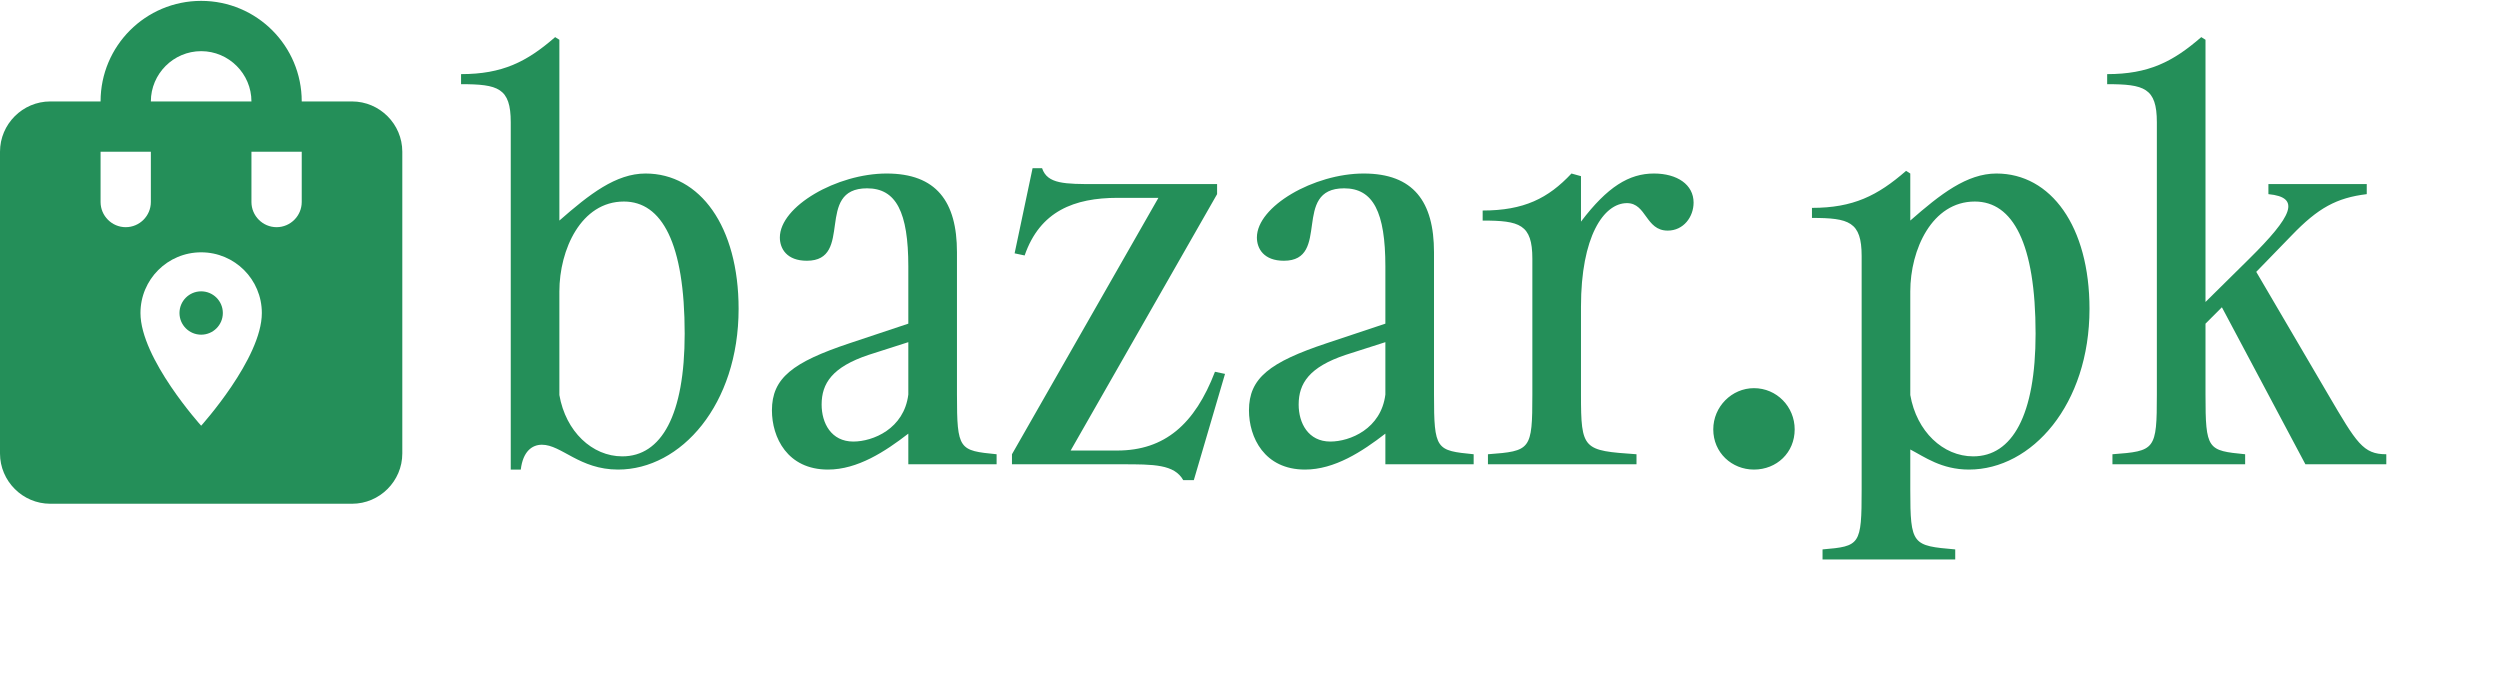
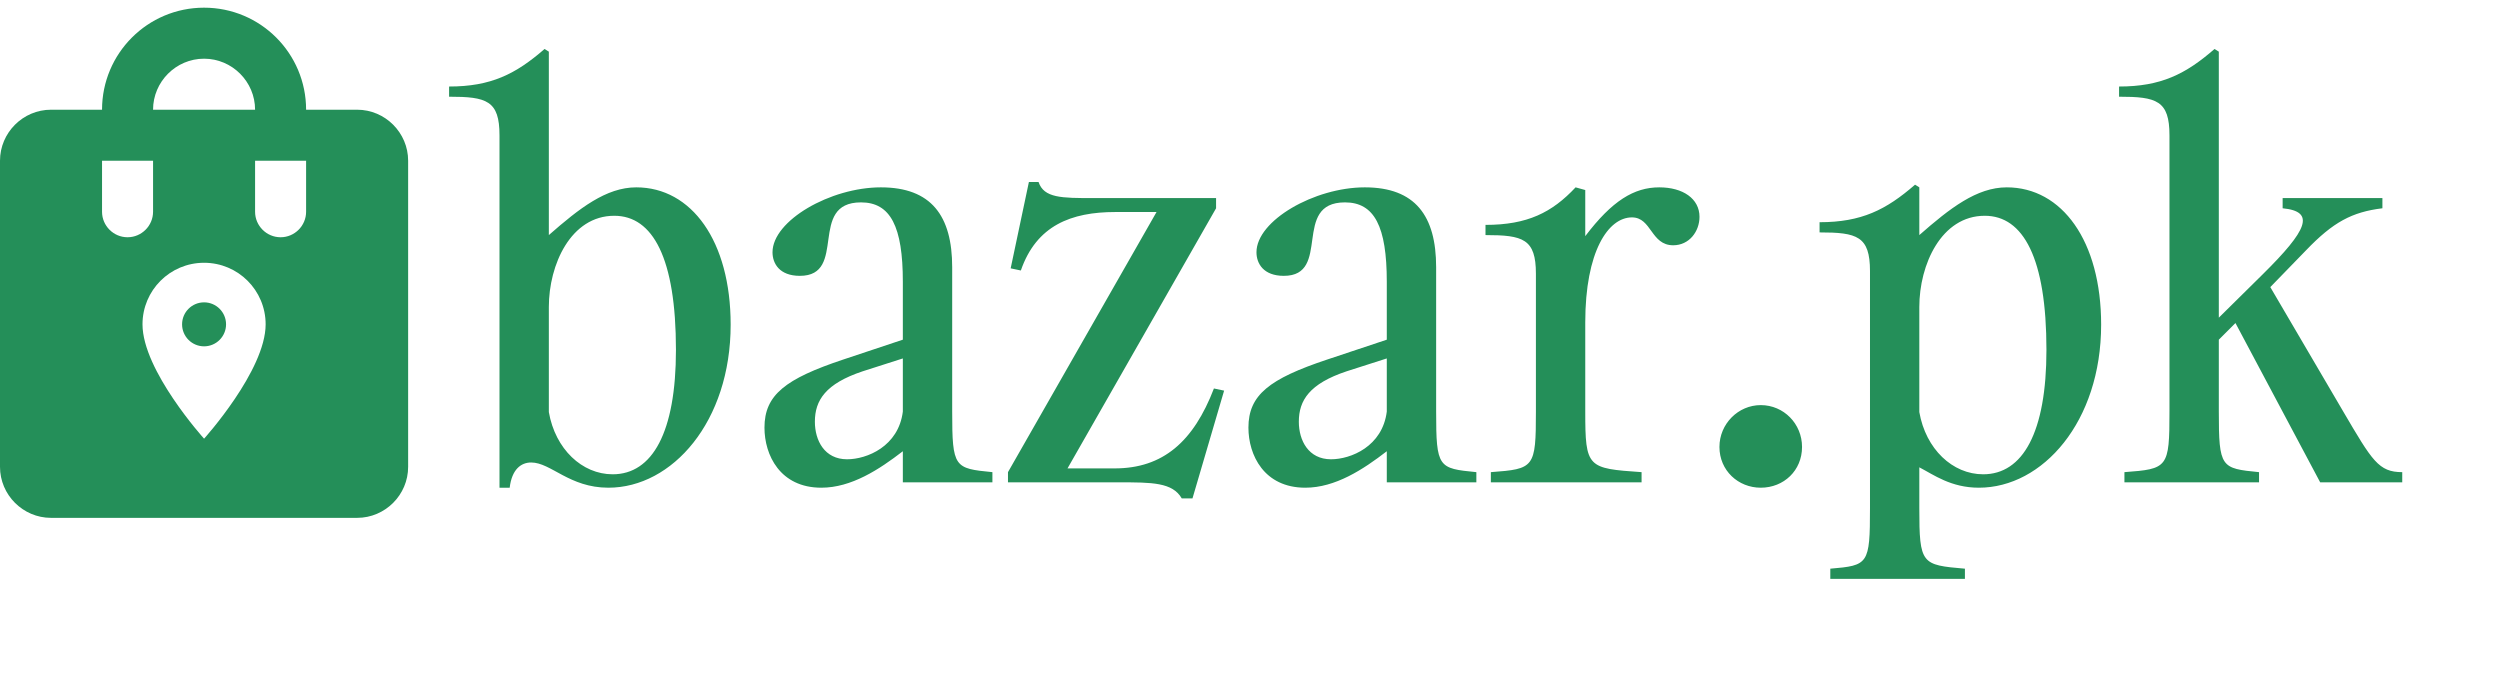
- <svg xmlns="http://www.w3.org/2000/svg" width="140" height="38" viewBox="0 0 140 38" fill="none">
-   <path d="M30.348 24.905C31.444 24.905 32.45 26.296 34.612 26.296C38.135 26.296 41.362 22.655 41.362 17.296C41.362 12.678 39.2 9.717 36.151 9.717C34.493 9.717 33.013 10.872 31.325 12.352V2.227L31.088 2.079C29.49 3.47 28.128 4.151 25.819 4.151V4.714C27.891 4.714 28.602 4.921 28.602 6.845V26.296H29.164C29.283 25.29 29.786 24.905 30.348 24.905ZM34.848 25.556C33.161 25.556 31.681 24.165 31.325 22.122V16.319C31.325 13.98 32.539 11.286 34.937 11.286C37.069 11.286 38.342 13.625 38.342 18.687C38.342 23.247 37.039 25.556 34.848 25.556ZM55.81 26V25.438C53.708 25.23 53.59 25.201 53.59 22.092V14.128C53.59 11.286 52.435 9.717 49.652 9.717C46.869 9.717 43.672 11.553 43.672 13.299C43.672 13.921 44.057 14.602 45.182 14.602C47.846 14.602 45.596 10.546 48.557 10.546C50.185 10.546 50.866 11.878 50.866 14.928V18.125L47.58 19.22C44.383 20.286 43.228 21.174 43.228 22.98C43.228 24.49 44.087 26.296 46.366 26.296C48.024 26.296 49.563 25.29 50.866 24.283V26H55.81ZM47.787 24.727C46.544 24.727 46.011 23.691 46.011 22.655C46.011 21.47 46.603 20.553 48.646 19.872L50.866 19.161V22.092C50.629 24.016 48.883 24.727 47.787 24.727ZM68.601 20.938L68.038 20.819C66.913 23.75 65.226 25.23 62.561 25.23H59.956L68.157 10.872V10.309H61.377C59.63 10.309 58.653 10.309 58.357 9.421H57.824L56.818 14.187L57.38 14.306C58.239 11.819 60.163 11.079 62.591 11.079H64.871L56.67 25.438V26H62.828C64.604 26 65.759 26 66.262 26.888H66.854L68.601 20.938ZM82.525 26V25.438C80.423 25.23 80.304 25.201 80.304 22.092V14.128C80.304 11.286 79.15 9.717 76.367 9.717C73.584 9.717 70.386 11.553 70.386 13.299C70.386 13.921 70.771 14.602 71.896 14.602C74.561 14.602 72.311 10.546 75.271 10.546C76.9 10.546 77.581 11.878 77.581 14.928V18.125L74.294 19.22C71.097 20.286 69.942 21.174 69.942 22.98C69.942 24.49 70.801 26.296 73.08 26.296C74.738 26.296 76.278 25.29 77.581 24.283V26H82.525ZM74.501 24.727C73.258 24.727 72.725 23.691 72.725 22.655C72.725 21.47 73.317 20.553 75.36 19.872L77.581 19.161V22.092C77.344 24.016 75.597 24.727 74.501 24.727ZM91.644 25.438C88.654 25.23 88.535 25.201 88.535 22.092V17.178C88.535 13.24 89.808 11.375 91.111 11.375C92.207 11.375 92.147 12.914 93.391 12.914C94.279 12.914 94.841 12.145 94.841 11.345C94.841 10.339 93.924 9.717 92.621 9.717C91.23 9.717 90.016 10.457 88.535 12.411V9.865L88.002 9.717C86.7 11.108 85.338 11.789 83.029 11.789V12.352C85.101 12.352 85.812 12.559 85.812 14.483V22.092C85.812 25.201 85.723 25.26 83.325 25.438V26H91.644V25.438ZM98.222 26.296C99.495 26.296 100.502 25.349 100.502 24.046C100.502 22.773 99.495 21.737 98.222 21.737C96.979 21.737 95.943 22.773 95.943 24.046C95.943 25.349 96.979 26.296 98.222 26.296ZM109.493 30.767C107.095 30.559 106.976 30.53 106.976 27.421V25.171C107.775 25.585 108.723 26.296 110.262 26.296C113.785 26.296 117.012 22.655 117.012 17.296C117.012 12.678 114.851 9.717 111.802 9.717C110.144 9.717 108.664 10.872 106.976 12.352V9.717L106.739 9.569C105.141 10.96 103.779 11.641 101.47 11.641V12.204C103.542 12.204 104.252 12.411 104.252 14.335V27.421C104.252 30.53 104.164 30.589 102.062 30.767V31.329H109.493V30.767ZM110.499 25.556C108.812 25.556 107.331 24.165 106.976 22.122V16.319C106.976 13.98 108.19 11.286 110.588 11.286C112.72 11.286 113.993 13.625 113.993 18.687C113.993 23.247 112.69 25.556 110.499 25.556ZM125.728 25.438C123.626 25.23 123.508 25.201 123.508 22.092V18.125L124.426 17.207L129.103 26H133.633V25.438C132.33 25.438 131.975 24.816 130.376 22.092L126.35 15.224L128.334 13.181C129.814 11.641 130.85 11.079 132.538 10.872V10.309H127.031V10.872C128.867 11.049 128.393 12.085 125.936 14.513L123.508 16.911V2.227L123.271 2.079C121.672 3.47 120.311 4.151 118.001 4.151V4.714C120.074 4.714 120.784 4.921 120.784 6.845V22.092C120.784 25.201 120.695 25.26 118.297 25.438V26H125.728V25.438Z" fill="#248F59" />
-   <path fill-rule="evenodd" clip-rule="evenodd" d="M16.897 5.681H19.713C21.262 5.681 22.529 6.948 22.529 8.497V25.394C22.529 26.943 21.262 28.21 19.713 28.21H2.816C1.267 28.21 0 26.943 0 25.394V8.497C0 6.948 1.267 5.681 2.816 5.681H5.632C5.632 2.569 8.153 0.049 11.265 0.049C14.377 0.049 16.897 2.569 16.897 5.681ZM7.04 12.722C7.815 12.722 8.448 12.088 8.448 11.313V8.497H5.632V11.313C5.632 12.088 6.266 12.722 7.04 12.722ZM14.081 5.681C14.081 4.132 12.813 2.865 11.265 2.865C9.716 2.865 8.448 4.132 8.448 5.681H14.081ZM15.489 12.722C16.263 12.722 16.897 12.088 16.897 11.313V8.497H14.081V11.313C14.081 12.088 14.714 12.722 15.489 12.722ZM7.866 17.529C7.866 15.649 9.386 14.13 11.265 14.13C13.144 14.13 14.663 15.649 14.663 17.529C14.663 20.078 11.265 23.84 11.265 23.84C11.265 23.84 7.866 20.078 7.866 17.529ZM10.051 17.529C10.051 18.198 10.595 18.742 11.265 18.742C11.935 18.742 12.479 18.198 12.479 17.529C12.479 16.858 11.935 16.315 11.265 16.315C10.595 16.315 10.051 16.858 10.051 17.529Z" fill="#248F59" />
+ <svg xmlns="http://www.w3.org/2000/svg" width="184" height="51" viewBox="0 0 184 51" fill="none">
+   <path d="M39.092 34.039C40.553 34.039 41.895 35.895 44.776 35.895C49.474 35.895 53.776 31.039 53.776 23.895C53.776 17.737 50.895 13.789 46.829 13.789C44.618 13.789 42.645 15.329 40.395 17.302V3.802L40.079 3.605C37.947 5.46 36.132 6.368 33.053 6.368V7.118C35.816 7.118 36.763 7.395 36.763 9.96V35.895H37.513C37.671 34.553 38.342 34.039 39.092 34.039ZM45.092 34.908C42.842 34.908 40.868 33.053 40.395 30.329V22.592C40.395 19.474 42.013 15.881 45.211 15.881C48.053 15.881 49.75 19 49.75 25.75C49.75 31.829 48.013 34.908 45.092 34.908ZM73.041 35.5V34.75C70.239 34.474 70.081 34.434 70.081 30.289V19.671C70.081 15.881 68.541 13.789 64.831 13.789C61.12 13.789 56.857 16.237 56.857 18.566C56.857 19.395 57.37 20.302 58.87 20.302C62.423 20.302 59.423 14.895 63.37 14.895C65.541 14.895 66.449 16.671 66.449 20.737V25L62.068 26.46C57.804 27.881 56.265 29.066 56.265 31.474C56.265 33.487 57.41 35.895 60.449 35.895C62.66 35.895 64.712 34.553 66.449 33.211V35.5H73.041ZM62.344 33.803C60.686 33.803 59.975 32.421 59.975 31.039C59.975 29.46 60.765 28.237 63.489 27.329L66.449 26.381V30.289C66.133 32.855 63.804 33.803 62.344 33.803ZM90.095 28.75L89.345 28.592C87.845 32.5 85.595 34.474 82.043 34.474H78.569L89.503 15.329V14.579H80.464C78.135 14.579 76.832 14.579 76.437 13.395H75.727L74.385 19.75L75.135 19.908C76.279 16.592 78.845 15.605 82.082 15.605H85.121L74.187 34.75V35.5H82.398C84.766 35.5 86.306 35.5 86.977 36.684H87.766L90.095 28.75ZM108.66 35.5V34.75C105.858 34.474 105.7 34.434 105.7 30.289V19.671C105.7 15.881 104.16 13.789 100.45 13.789C96.739 13.789 92.476 16.237 92.476 18.566C92.476 19.395 92.989 20.302 94.489 20.302C98.042 20.302 95.042 14.895 98.989 14.895C101.16 14.895 102.068 16.671 102.068 20.737V25L97.687 26.46C93.423 27.881 91.884 29.066 91.884 31.474C91.884 33.487 93.029 35.895 96.068 35.895C98.279 35.895 100.331 34.553 102.068 33.211V35.5H108.66ZM97.963 33.803C96.305 33.803 95.594 32.421 95.594 31.039C95.594 29.46 96.384 28.237 99.108 27.329L102.068 26.381V30.289C101.752 32.855 99.424 33.803 97.963 33.803ZM120.82 34.75C116.833 34.474 116.675 34.434 116.675 30.289V23.737C116.675 18.487 118.372 16 120.109 16C121.57 16 121.491 18.052 123.149 18.052C124.333 18.052 125.083 17.026 125.083 15.96C125.083 14.618 123.859 13.789 122.122 13.789C120.267 13.789 118.649 14.776 116.675 17.381V13.987L115.964 13.789C114.227 15.645 112.412 16.552 109.333 16.552V17.302C112.096 17.302 113.043 17.579 113.043 20.145V30.289C113.043 34.434 112.925 34.513 109.727 34.75V35.5H120.82V34.75ZM129.591 35.895C131.288 35.895 132.63 34.632 132.63 32.895C132.63 31.197 131.288 29.816 129.591 29.816C127.933 29.816 126.551 31.197 126.551 32.895C126.551 34.632 127.933 35.895 129.591 35.895ZM144.618 41.855C141.42 41.579 141.262 41.539 141.262 37.395V34.395C142.328 34.947 143.591 35.895 145.644 35.895C150.341 35.895 154.644 31.039 154.644 23.895C154.644 17.737 151.763 13.789 147.697 13.789C145.486 13.789 143.512 15.329 141.262 17.302V13.789L140.947 13.592C138.815 15.447 136.999 16.355 133.92 16.355V17.105C136.683 17.105 137.631 17.381 137.631 19.947V37.395C137.631 41.539 137.512 41.618 134.71 41.855V42.605H144.618V41.855ZM145.96 34.908C143.71 34.908 141.736 33.053 141.262 30.329V22.592C141.262 19.474 142.881 15.881 146.078 15.881C148.92 15.881 150.618 19 150.618 25.75C150.618 31.829 148.881 34.908 145.96 34.908ZM166.265 34.75C163.463 34.474 163.305 34.434 163.305 30.289V25L164.529 23.776L170.766 35.5H176.805V34.75C175.068 34.75 174.595 33.921 172.463 30.289L167.094 21.131L169.739 18.408C171.713 16.355 173.094 15.605 175.345 15.329V14.579H168.002V15.329C170.45 15.566 169.818 16.947 166.542 20.184L163.305 23.381V3.802L162.989 3.605C160.858 5.46 159.042 6.368 155.963 6.368V7.118C158.726 7.118 159.673 7.395 159.673 9.96V30.289C159.673 34.434 159.555 34.513 156.358 34.75V35.5H166.265V34.75Z" fill="#248F59" />
+   <path fill-rule="evenodd" clip-rule="evenodd" d="M22.529 8.075H26.284C28.349 8.075 30.039 9.765 30.039 11.83V34.359C30.039 36.424 28.349 38.114 26.284 38.114H3.755C1.69 38.114 0 36.424 0 34.359V11.83C0 9.765 1.69 8.075 3.755 8.075H7.51C7.51 3.926 10.87 0.565 15.02 0.565C19.169 0.565 22.529 3.926 22.529 8.075ZM9.387 17.462C10.42 17.462 11.265 16.617 11.265 15.585V11.83H7.51V15.585C7.51 16.617 8.355 17.462 9.387 17.462ZM18.774 8.075C18.774 6.01 17.085 4.32 15.02 4.32C12.954 4.32 11.265 6.01 11.265 8.075H18.774ZM20.652 17.462C21.684 17.462 22.529 16.617 22.529 15.585V11.83H18.774V15.585C18.774 16.617 19.619 17.462 20.652 17.462ZM10.488 23.871C10.488 21.366 12.514 19.34 15.02 19.34C17.525 19.34 19.551 21.366 19.551 23.871C19.551 27.27 15.02 32.287 15.02 32.287C15.02 32.287 10.488 27.27 10.488 23.871ZM13.401 23.871C13.401 24.765 14.126 25.49 15.02 25.49C15.913 25.49 16.638 24.765 16.638 23.871C16.638 22.978 15.913 22.253 15.02 22.253C14.126 22.253 13.401 22.978 13.401 23.871Z" fill="#248F59" />
</svg>
